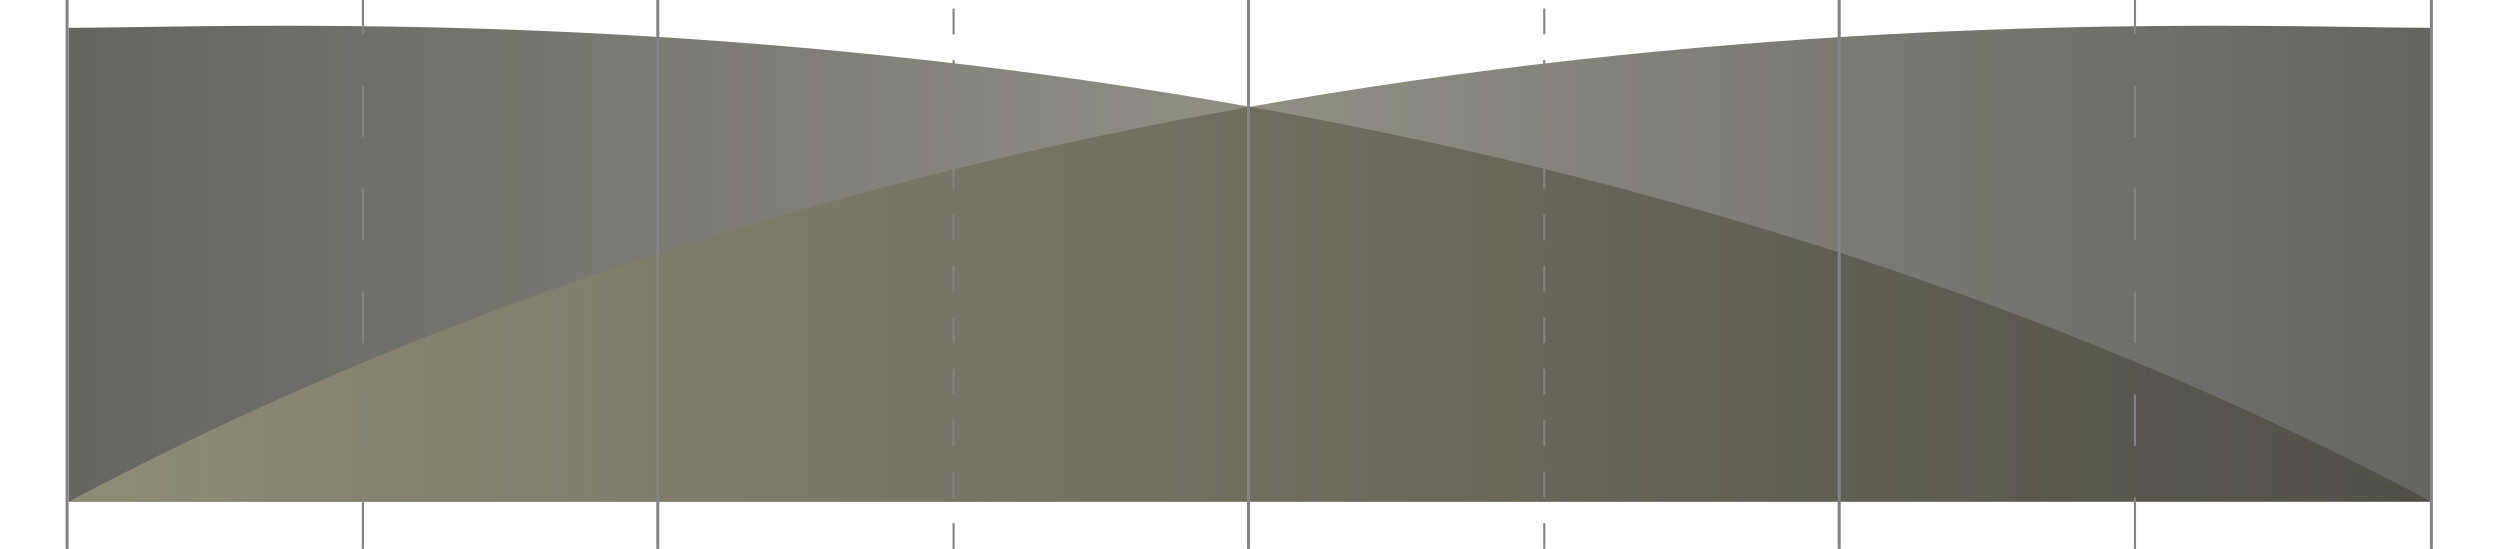
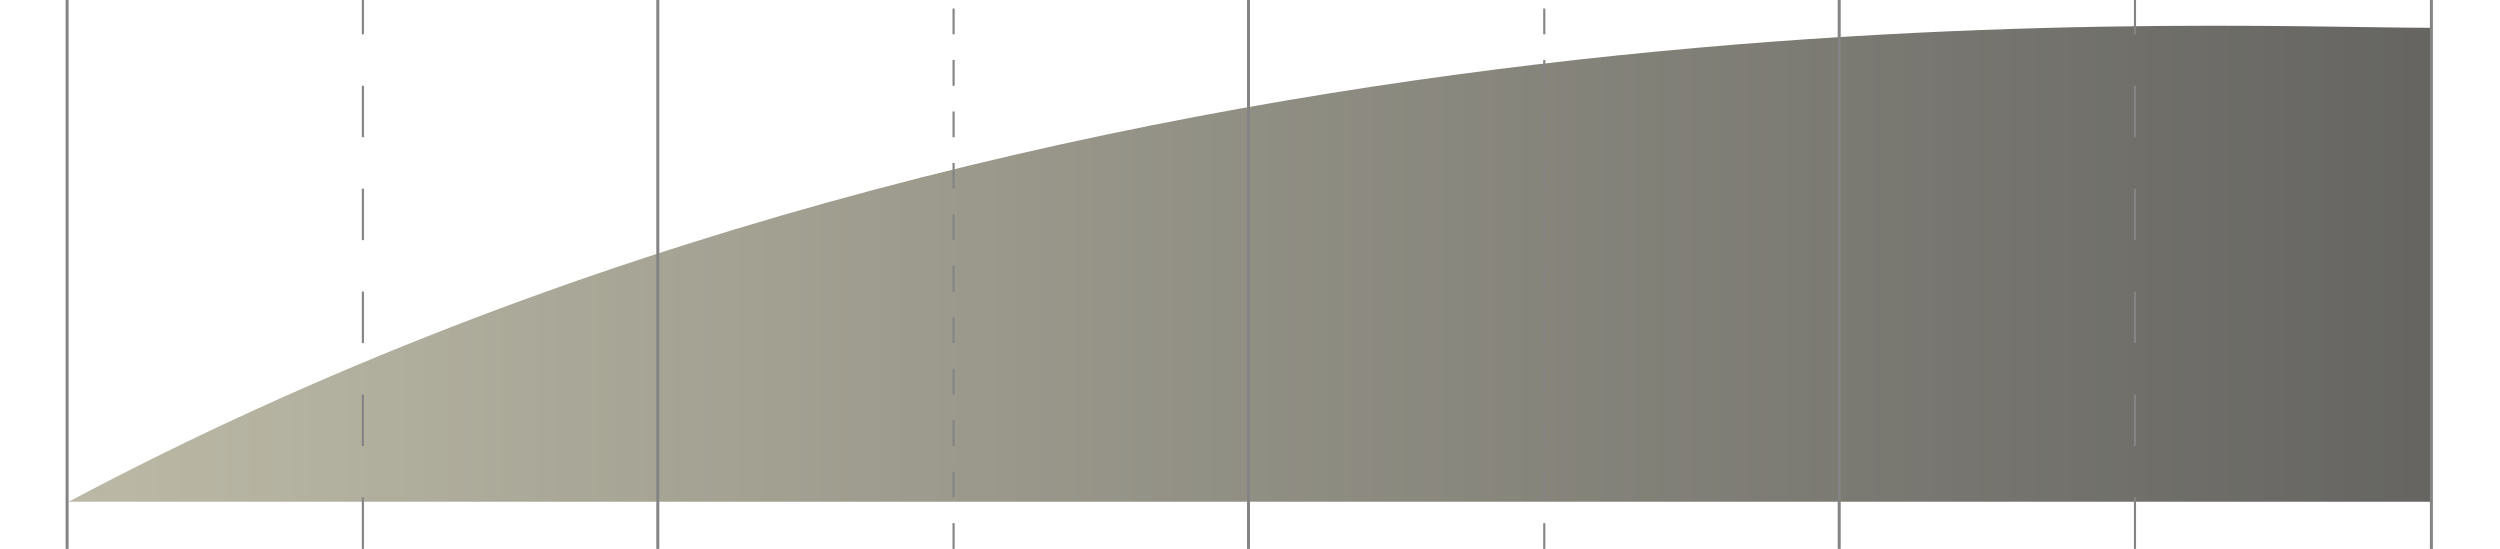
<svg xmlns="http://www.w3.org/2000/svg" width="583" height="128" viewBox="0 0 583 128" fill="none">
-   <path opacity="0.7" d="M16 117V6.486C71.496 6.486 332.462 -7.683 567 117H16Z" fill="url(#paint0_linear_331_2274)" />
-   <path opacity="0.7" d="M567 117V6.486C511.504 6.486 250.538 -7.683 16 117H567Z" fill="url(#paint1_linear_331_2274)" />
+   <path opacity="0.7" d="M567 117V6.486C511.504 6.486 250.538 -7.683 16 117H567Z" fill="url(#paint0_linear_331_2274)" />
  <line x1="15.65" y1="128" x2="15.65" y2="-1.5299e-08" stroke="#848484" stroke-width="0.7" />
  <line x1="84.625" y1="128" x2="84.625" y2="-1.09278e-08" stroke="#848484" stroke-width="0.5" stroke-dasharray="12 12" />
  <line x1="153.4" y1="128" x2="153.4" y2="-1.5299e-08" stroke="#848484" stroke-width="0.7" />
  <line x1="222.375" y1="128" x2="222.375" y2="-1.09278e-08" stroke="#848484" stroke-width="0.5" stroke-dasharray="6 6" />
  <line x1="291.15" y1="128" x2="291.15" y2="-1.5299e-08" stroke="#848484" stroke-width="0.7" />
  <line x1="360.125" y1="128" x2="360.125" y2="-1.09278e-08" stroke="#848484" stroke-width="0.5" stroke-dasharray="6 6" />
  <line x1="428.9" y1="128" x2="428.9" y2="-1.5299e-08" stroke="#848484" stroke-width="0.7" />
  <line x1="497.875" y1="128" x2="497.875" y2="-1.09278e-08" stroke="#848484" stroke-width="0.5" stroke-dasharray="12 12" />
  <path d="M567 128L567 -1.3113e-06" stroke="#848484" stroke-width="0.7" />
  <defs>
-     <linearGradient id="paint0_linear_331_2274" x1="567" y1="61.5" x2="16" y2="61.5" gradientUnits="userSpaceOnUse">
-       <stop stop-color="#9F9C80" />
-       <stop offset="1" stop-color="#24231F" />
-     </linearGradient>
-     <linearGradient id="paint1_linear_331_2274" x1="16" y1="61.5" x2="567" y2="61.5" gradientUnits="userSpaceOnUse">
+     <linearGradient id="paint0_linear_331_2274" x1="16" y1="61.5" x2="567" y2="61.5" gradientUnits="userSpaceOnUse">
      <stop stop-color="#9F9C80" />
      <stop offset="1" stop-color="#24231F" />
    </linearGradient>
  </defs>
</svg>
